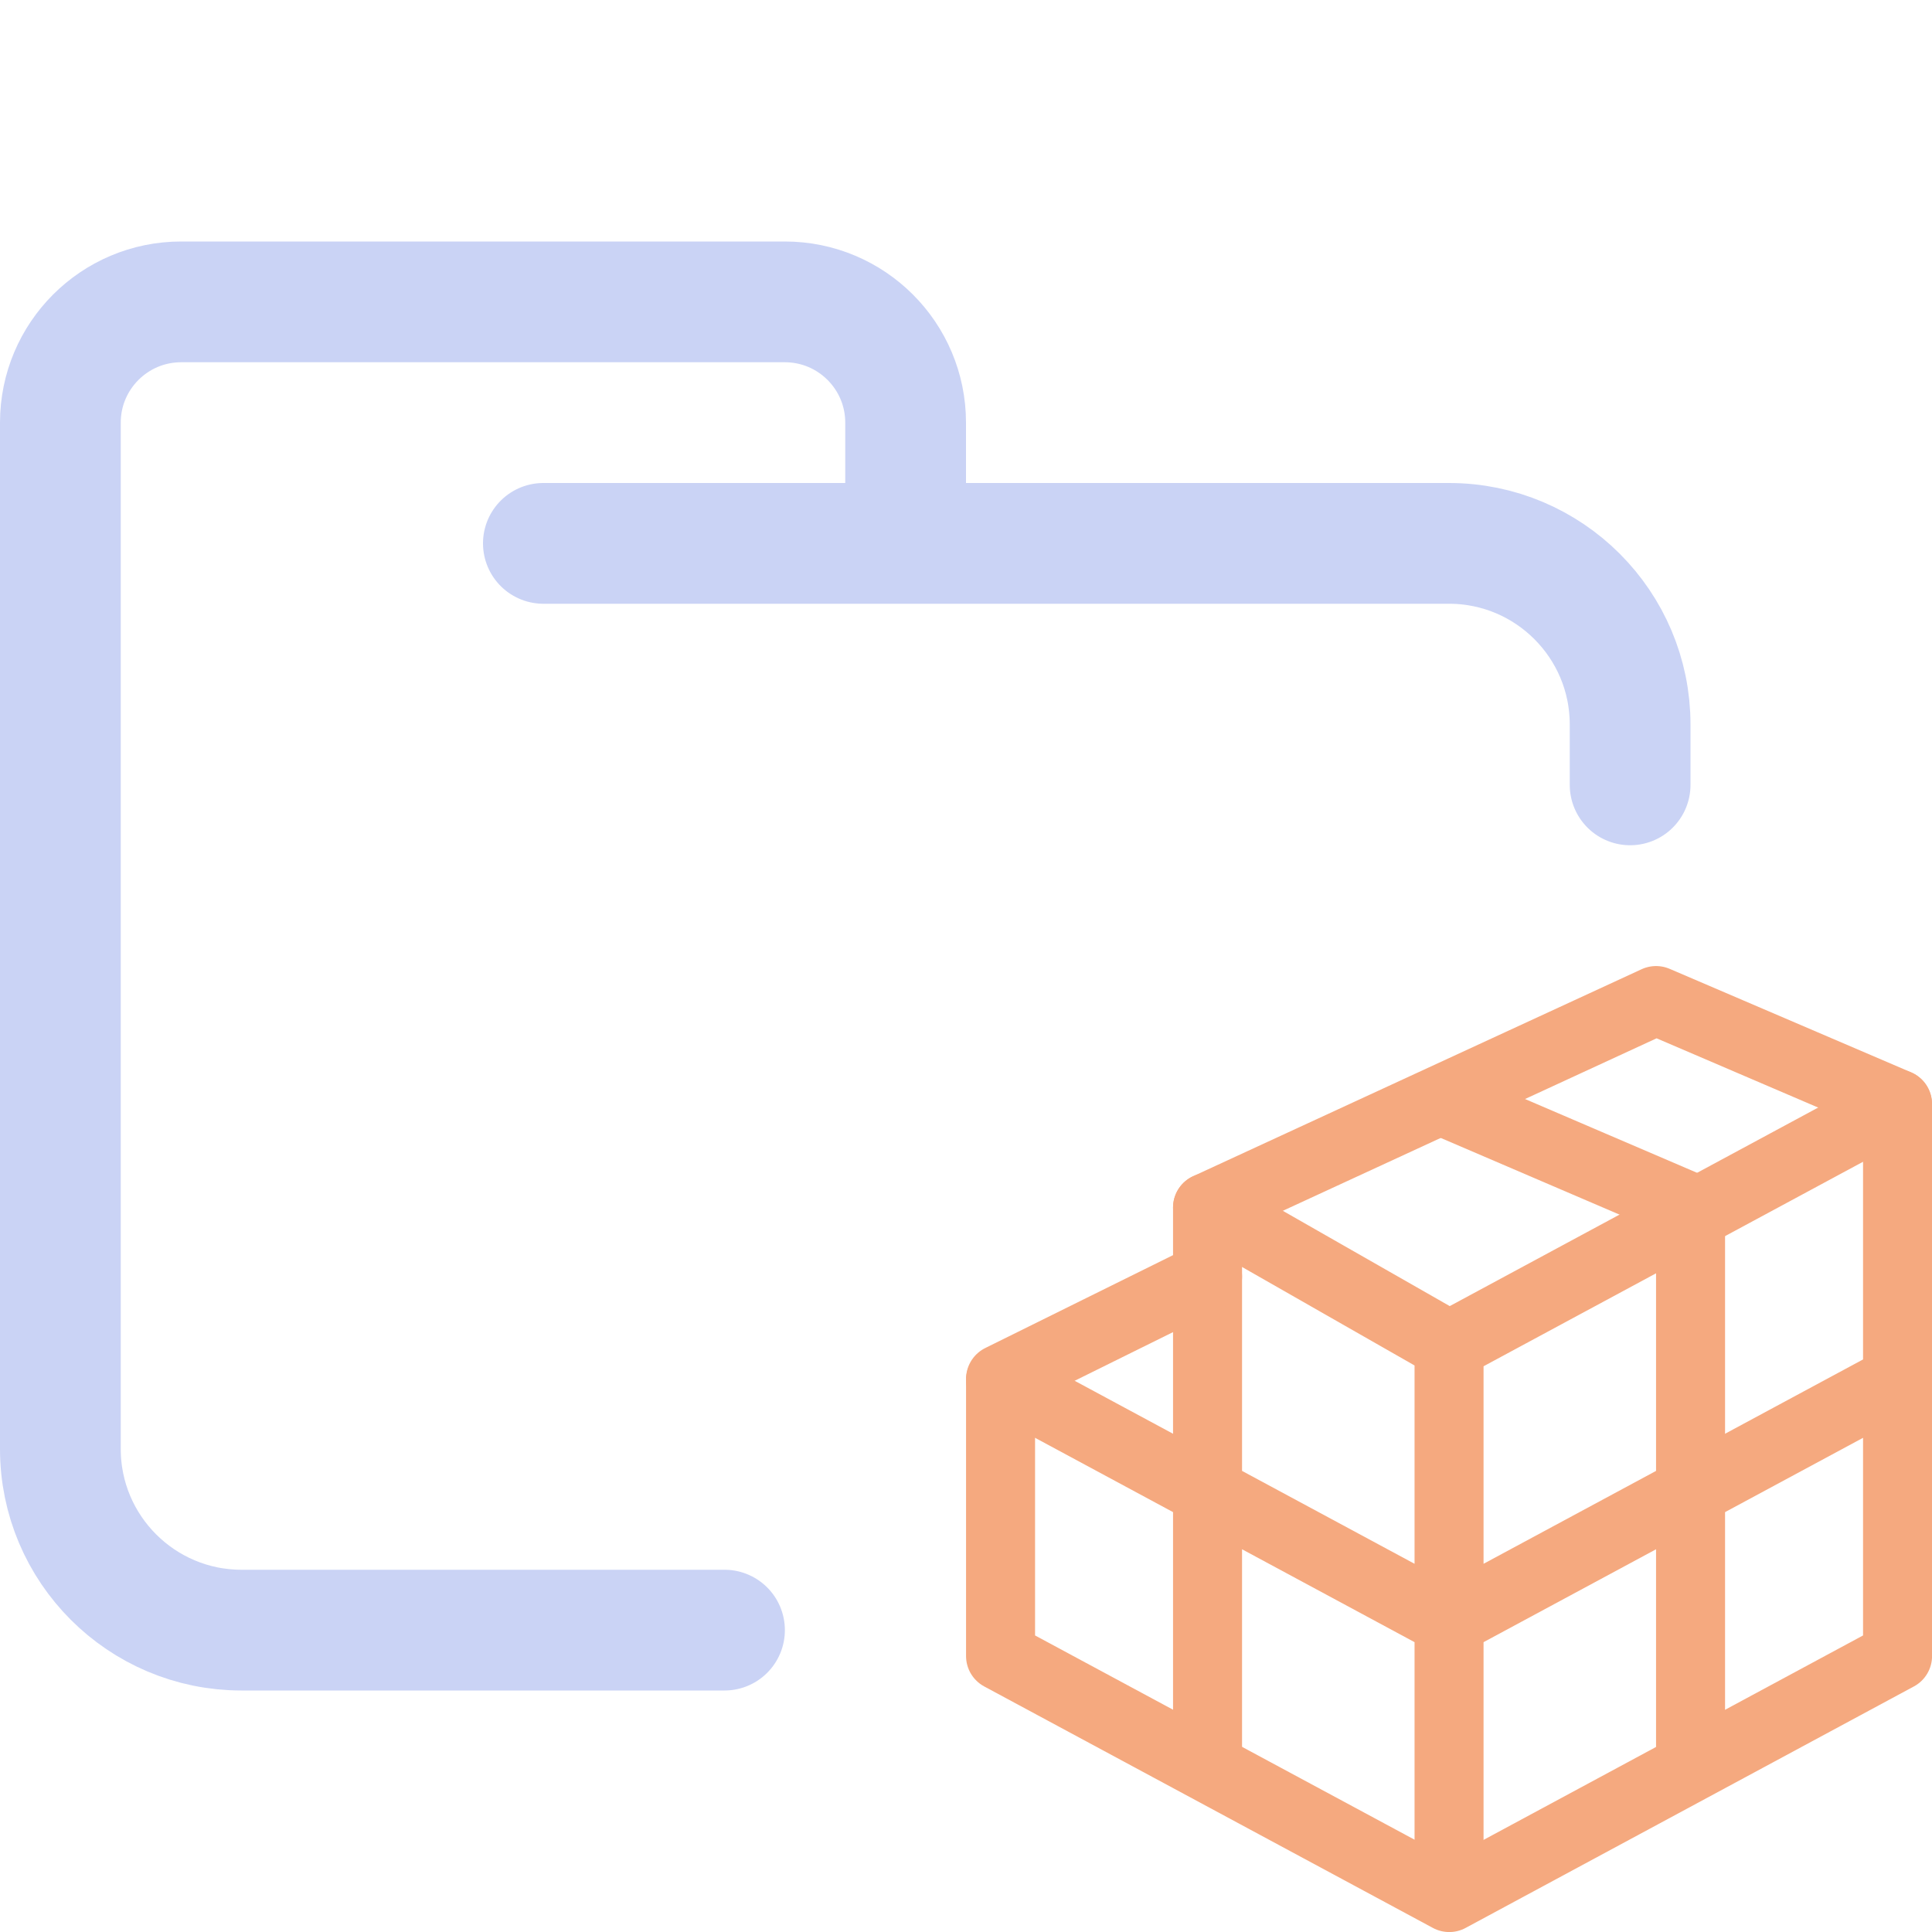
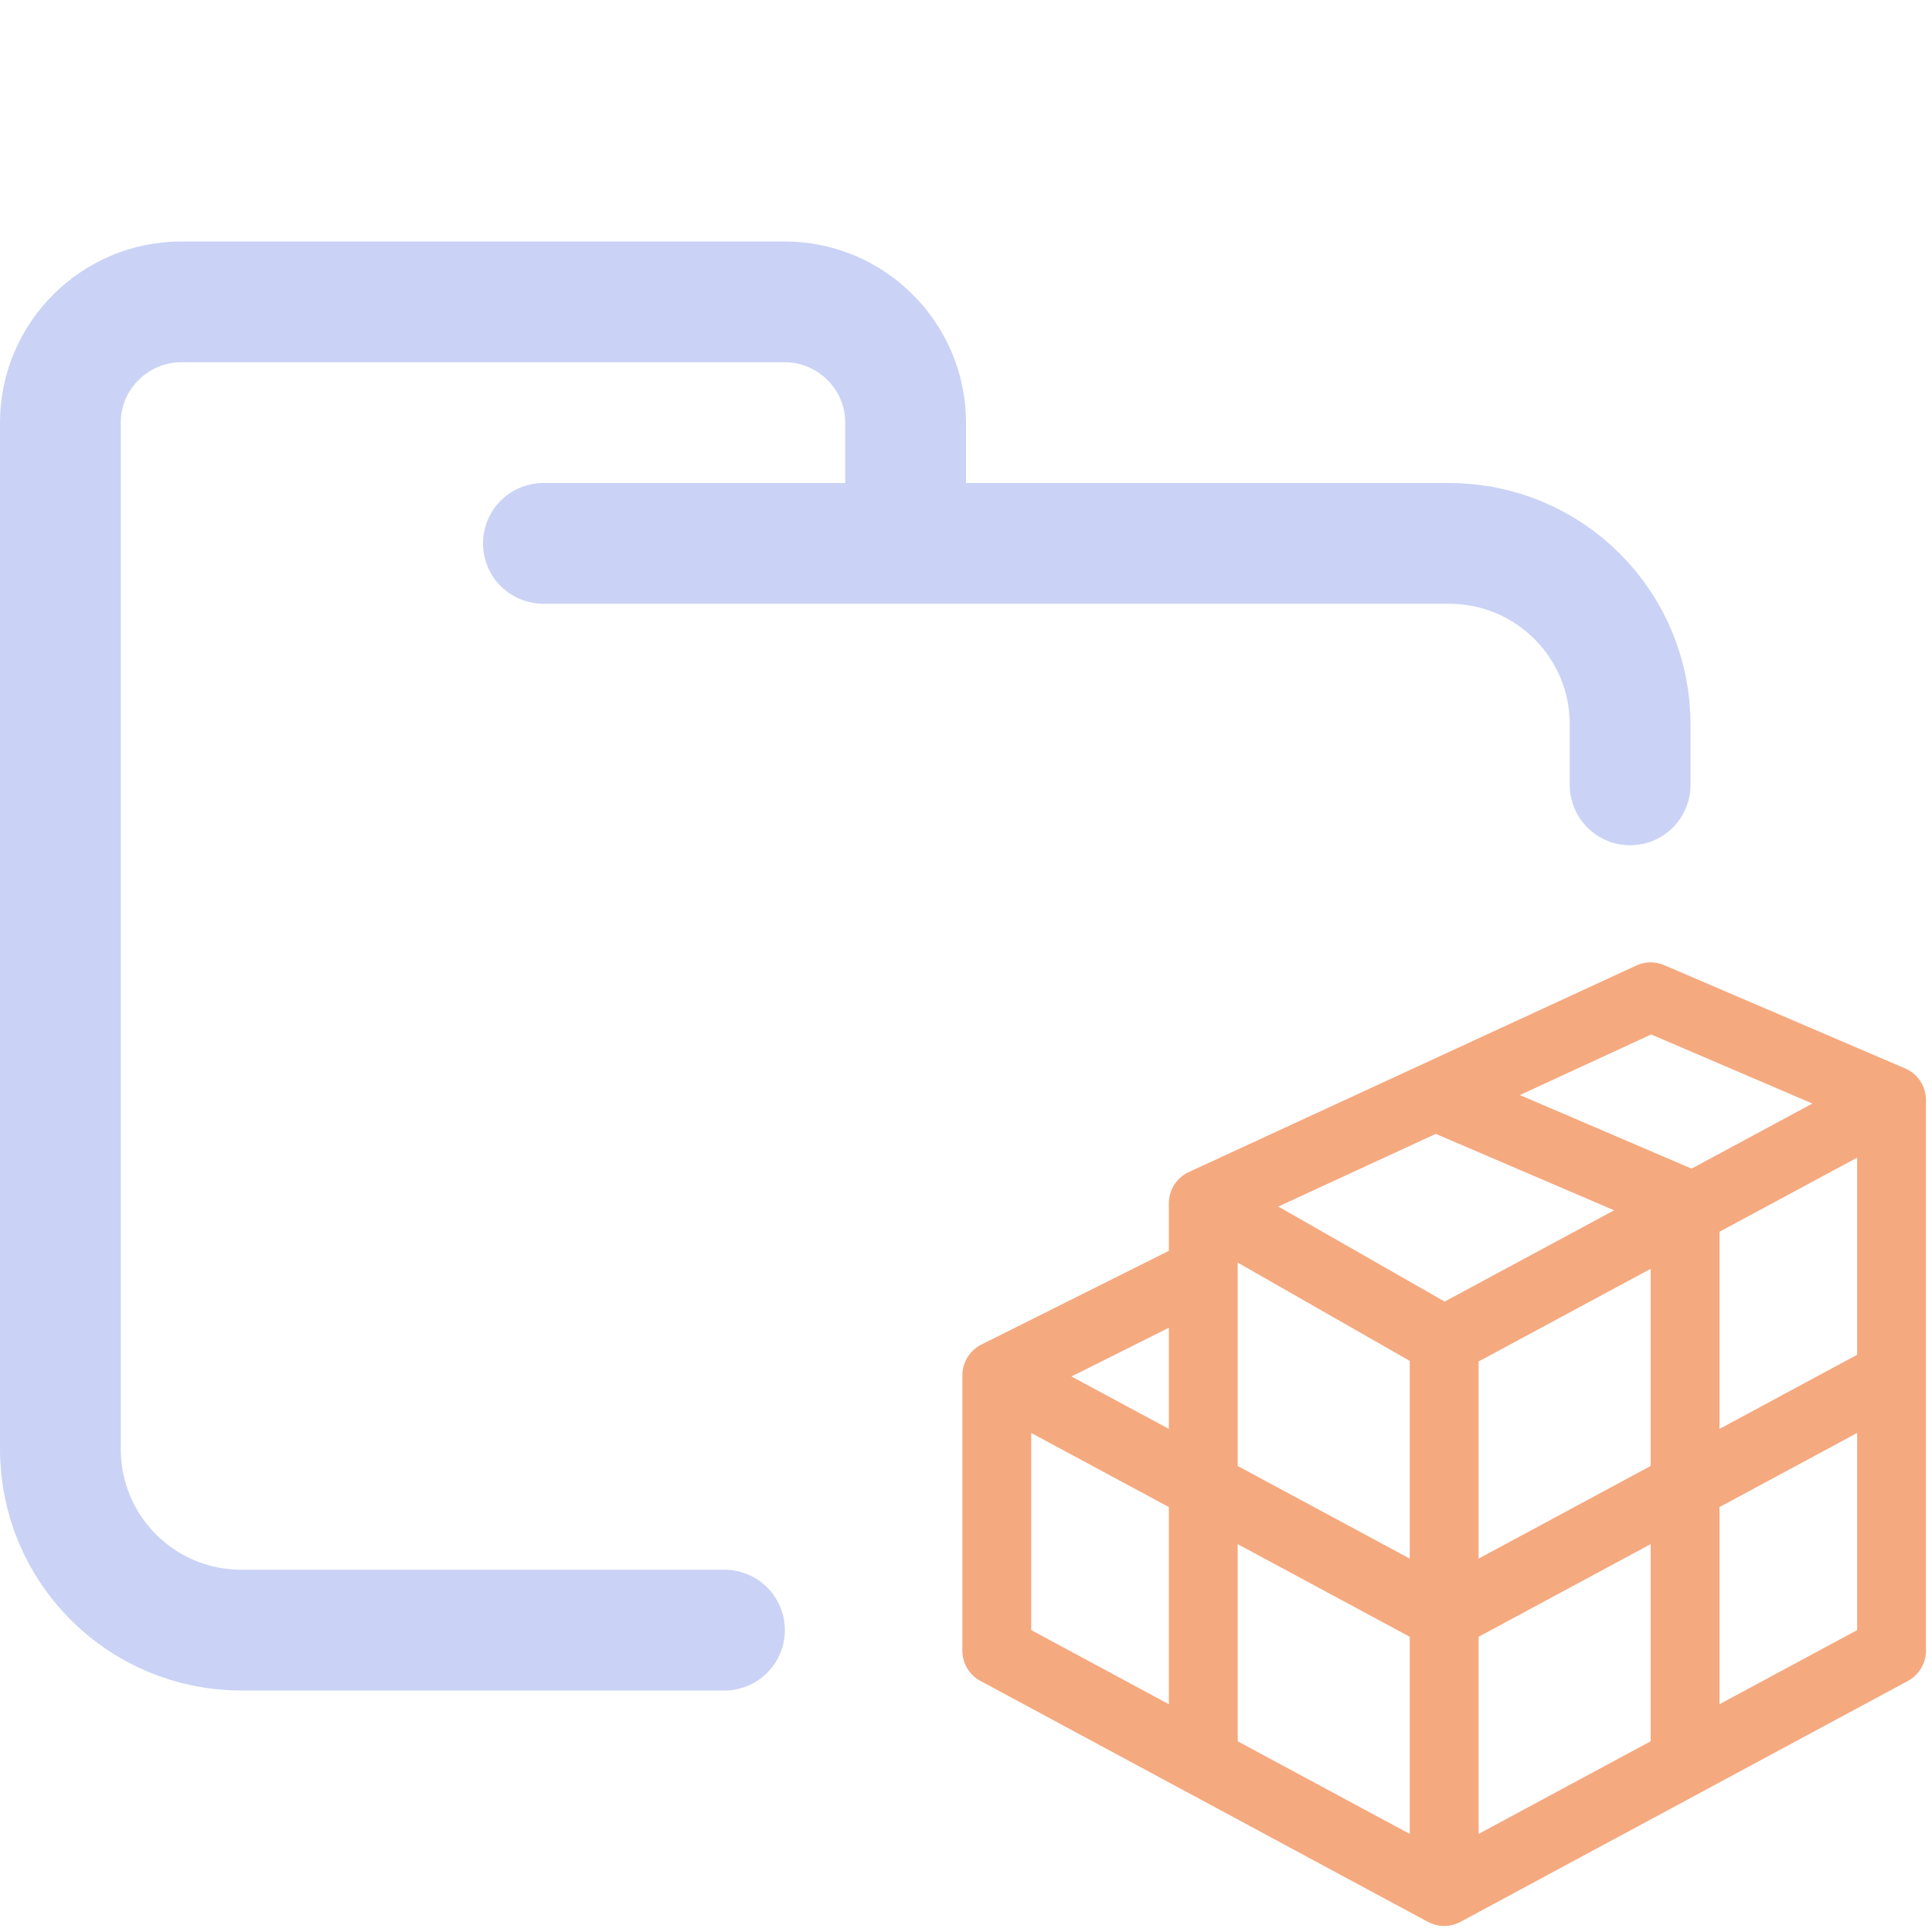
<svg xmlns="http://www.w3.org/2000/svg" width="16" height="16" viewBox="0 0 16 16">
  <g fill="none" stroke-linecap="round" stroke-linejoin="round">
-     <path stroke="#cad3f5" d="M 4.5,4.5 H 12 c 0.828,0 1.5,0.672 1.5,1.5 V 6.5 M 6,13.5 H 2 C 1.172,13.5 0.5,12.828 0.5,12 V 3.5 c 0,-0.552 0.448,-1 1,-1 h 5 c 0.552,0 1,0.448 1,1 v 1" />
-     <g fill-rule="evenodd" stroke="#f5a97f" transform="translate(7.429 7.429)scale(.57143)">
-       <path d="M 1.5,7 8,10.5 14.5,7 M 4.5,4.5 8.003,6.5 14.498,3 M 4.5,5.5 v 7 M 8,6.5 V 14" />
-       <path d="M 8.003,3 11.5,4.5 v 8" />
-       <path stroke-linecap="square" d="M 1.5,6.984 V 11 L 8.003,14.5 14.5,11 V 3 L 11,1.5 4.5,4.5 v 1 z" />
-     </g>
+     <path stroke="#cad3f5" d="m4.5 4.5h7.5c0.83 0 1.5 0.67 1.5 1.5v0.5m-7.5 7h-4c-0.83 0-1.5-0.67-1.5-1.5v-8.5c0-0.55 0.45-1 1-1h5c0.55 0 1 0.45 1 1v1" />
+     <path stroke="#f5a97f" d="m1.5 7v4l6.5 3.5 6.5-3.5v-8l-3.5-1.5-6.5 3v1zm6.5-4 3.5 1.5v8m-10-5.5 6.5 3.5 6.5-3.5m-10-2.5 3.5 2 6.5-3.5m-10 2.5v7m3.5-6v7.5" transform="matrix(.57 0 0 .57 7.4 7.4)" />
  </g>
</svg>
